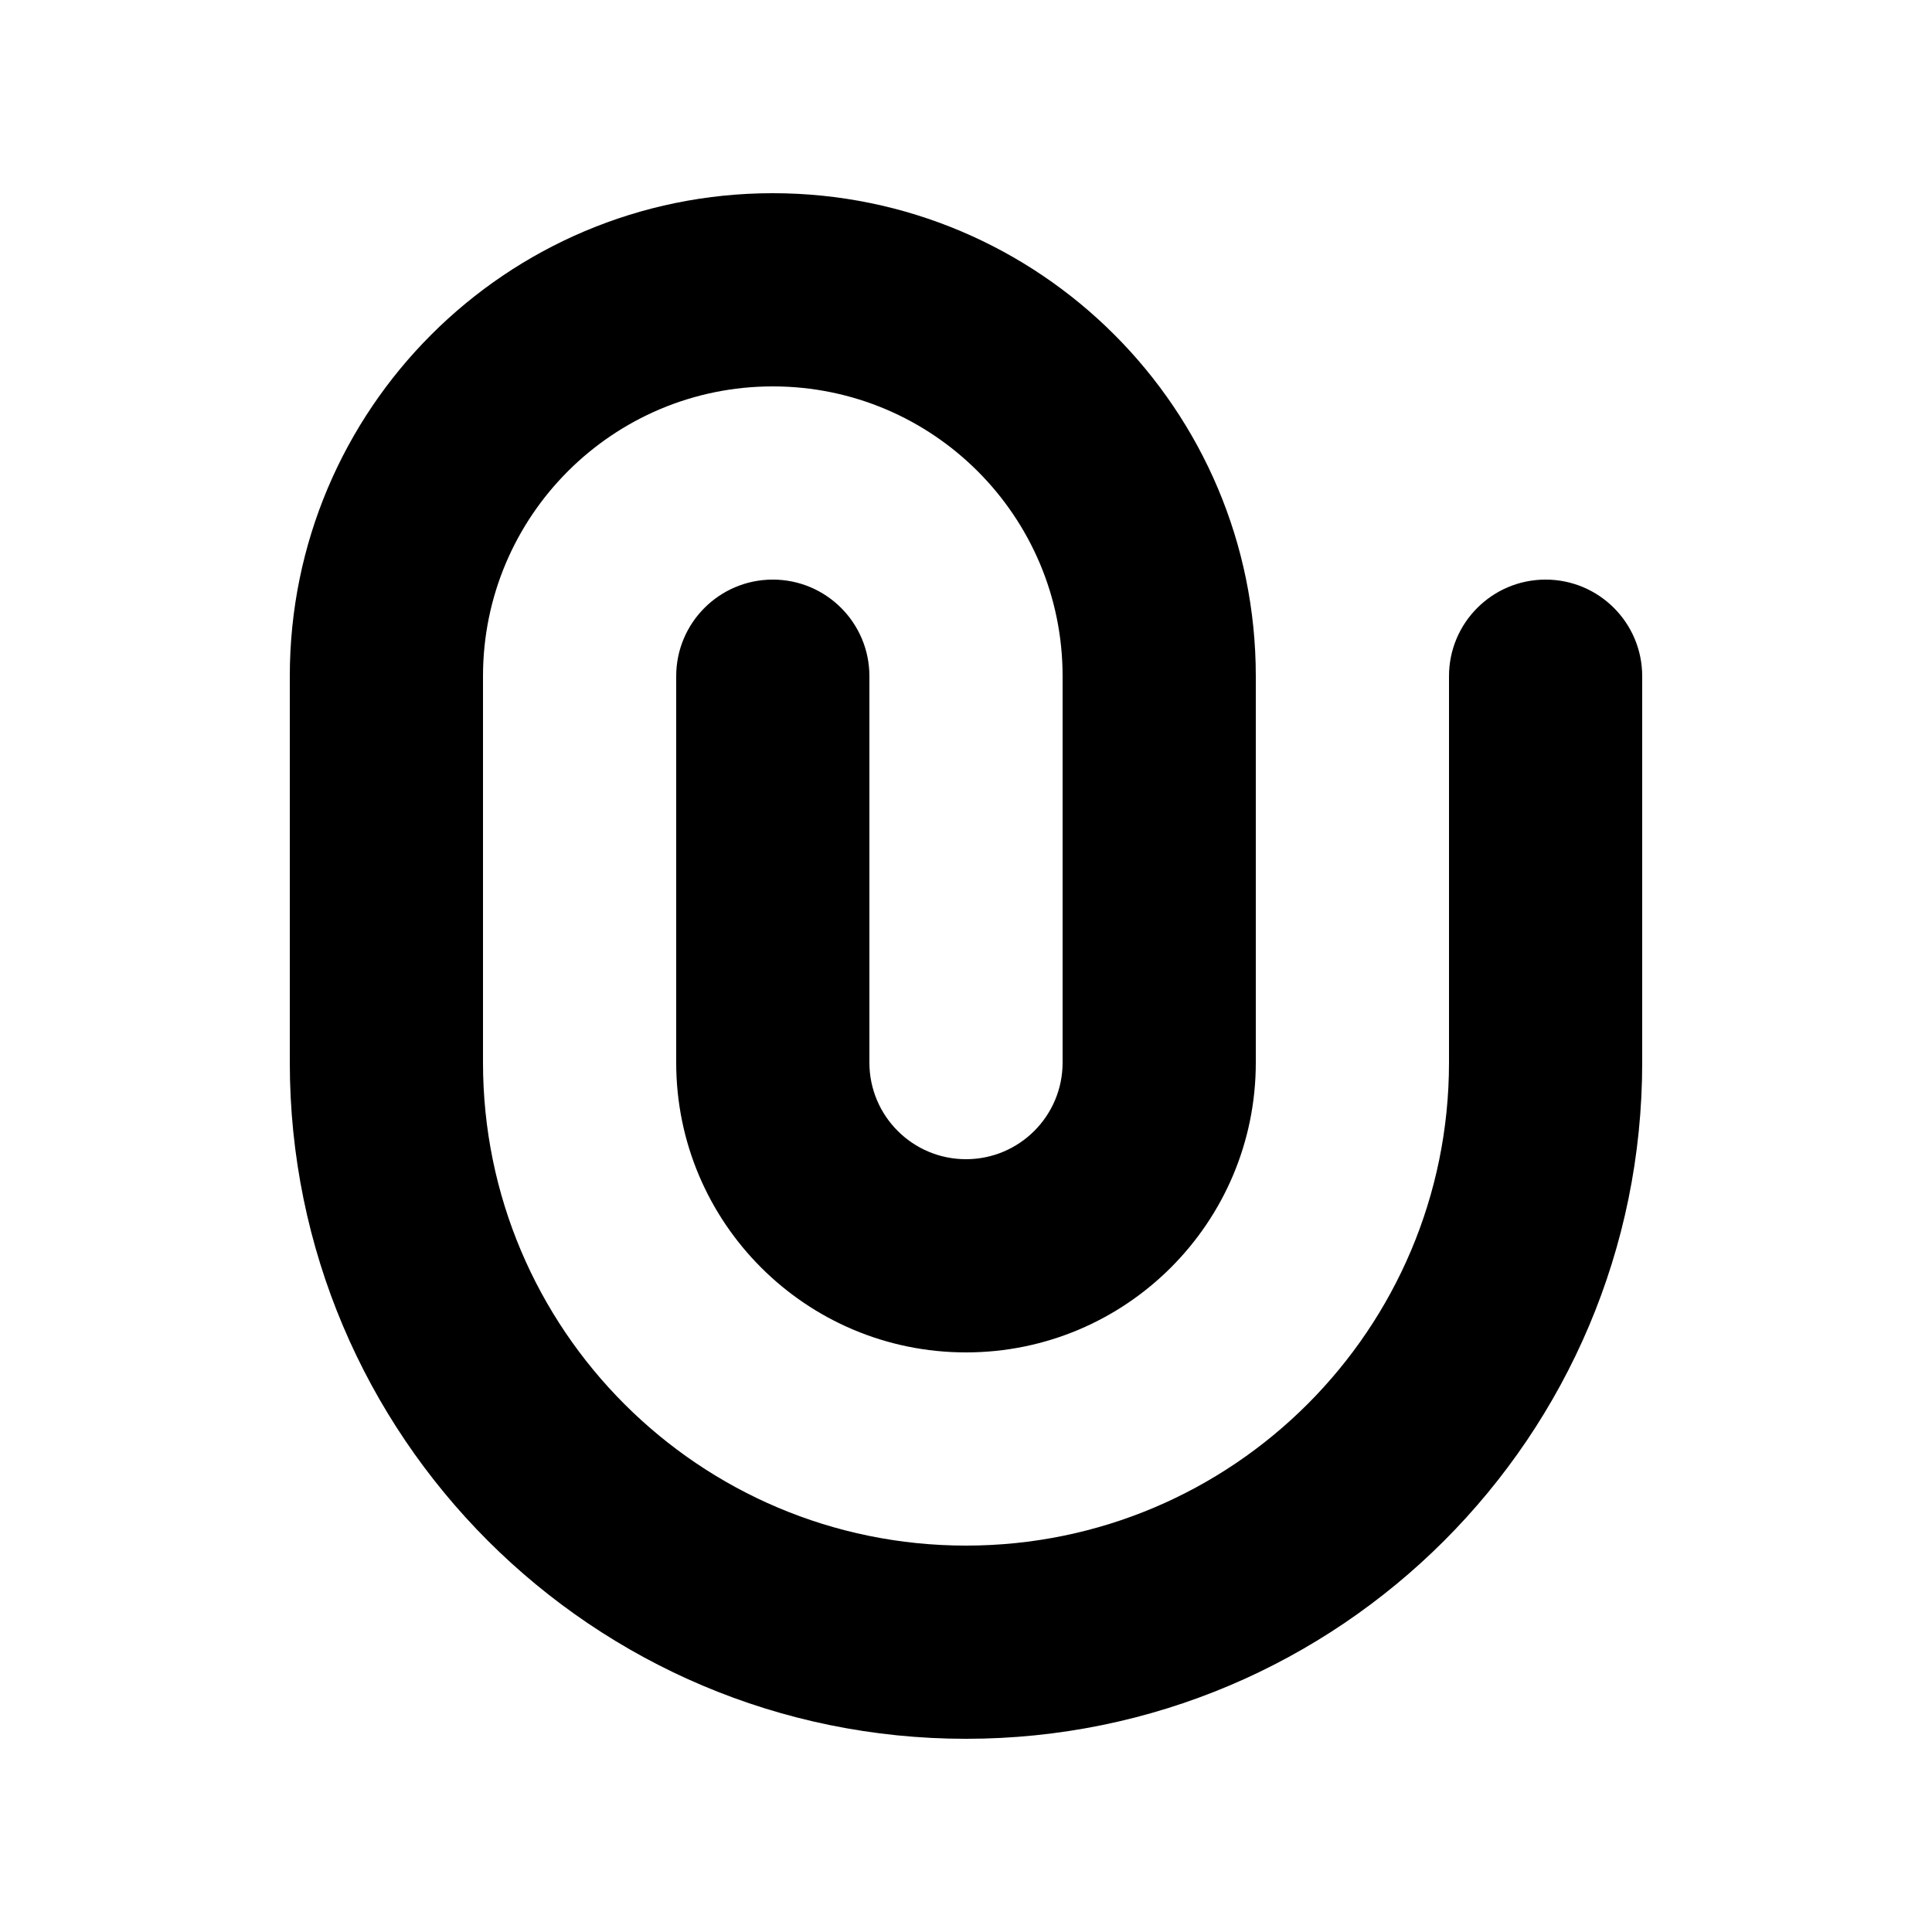
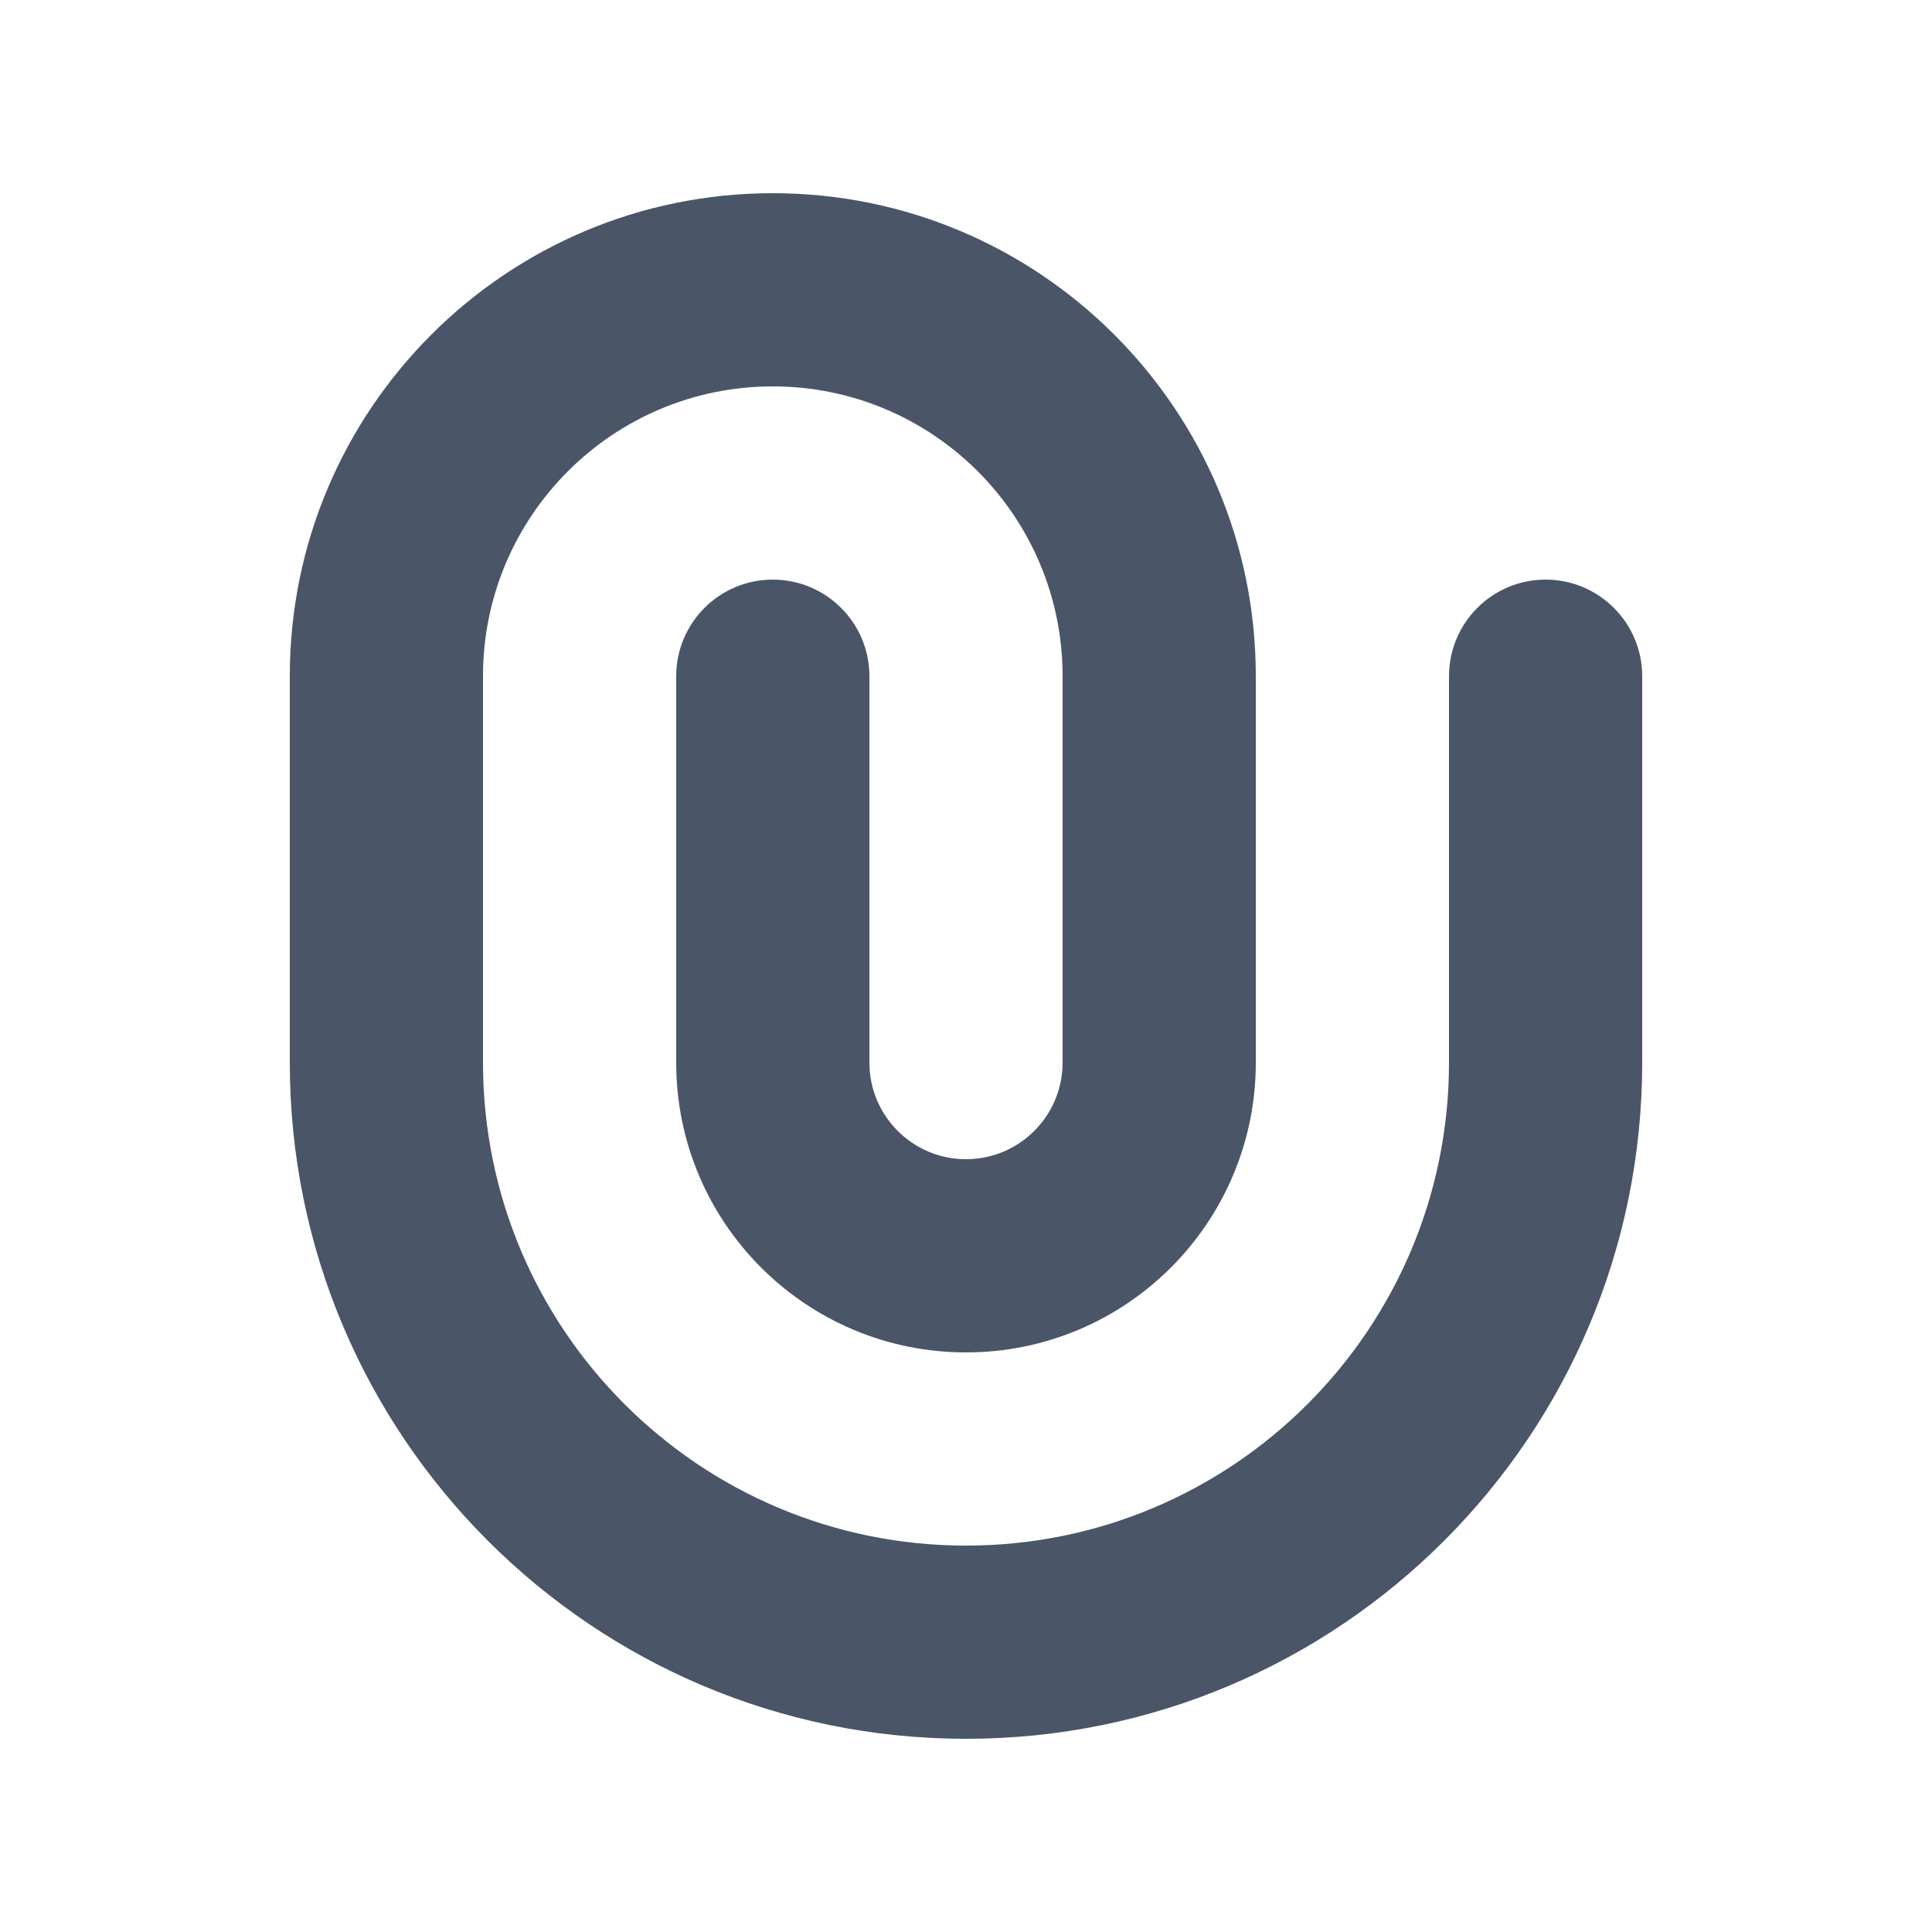
- <svg fill="currentColor" viewBox="0 0 20 20" class="w-8 h-8">
-   <path fill-rule="evenodd" d="M8 4a3 3 0 00-3 3v4a5 5 0 0010 0V7a1 1 0 112 0v4a7 7 0 11-14 0V7a5 5 0 0110 0v4a3 3 0 11-6 0V7a1 1 0 012 0v4a1 1 0 102 0V7a3 3 0 00-3-3z" clip-rule="evenodd" />
+ <svg xmlns="http://www.w3.org/2000/svg" width="20" height="20" viewBox="0 0 20 20" fill="none">
+   <path fill-rule="evenodd" clip-rule="evenodd" d="M8 4C6.343 4 5 5.343 5 7V11C5 13.761 7.239 16 10 16C12.761 16 15 13.761 15 11V7C15 6.448 15.448 6 16 6C16.552 6 17 6.448 17 7V11C17 14.866 13.866 18 10 18C6.134 18 3 14.866 3 11V7C3 4.239 5.239 2 8 2C10.761 2 13 4.239 13 7V11C13 12.657 11.657 14 10 14C8.343 14 7 12.657 7 11V7C7 6.448 7.448 6 8 6C8.552 6 9 6.448 9 7V11C9 11.552 9.448 12 10 12C10.552 12 11 11.552 11 11V7C11 5.343 9.657 4 8 4Z" fill="#4A5568" />
</svg>
